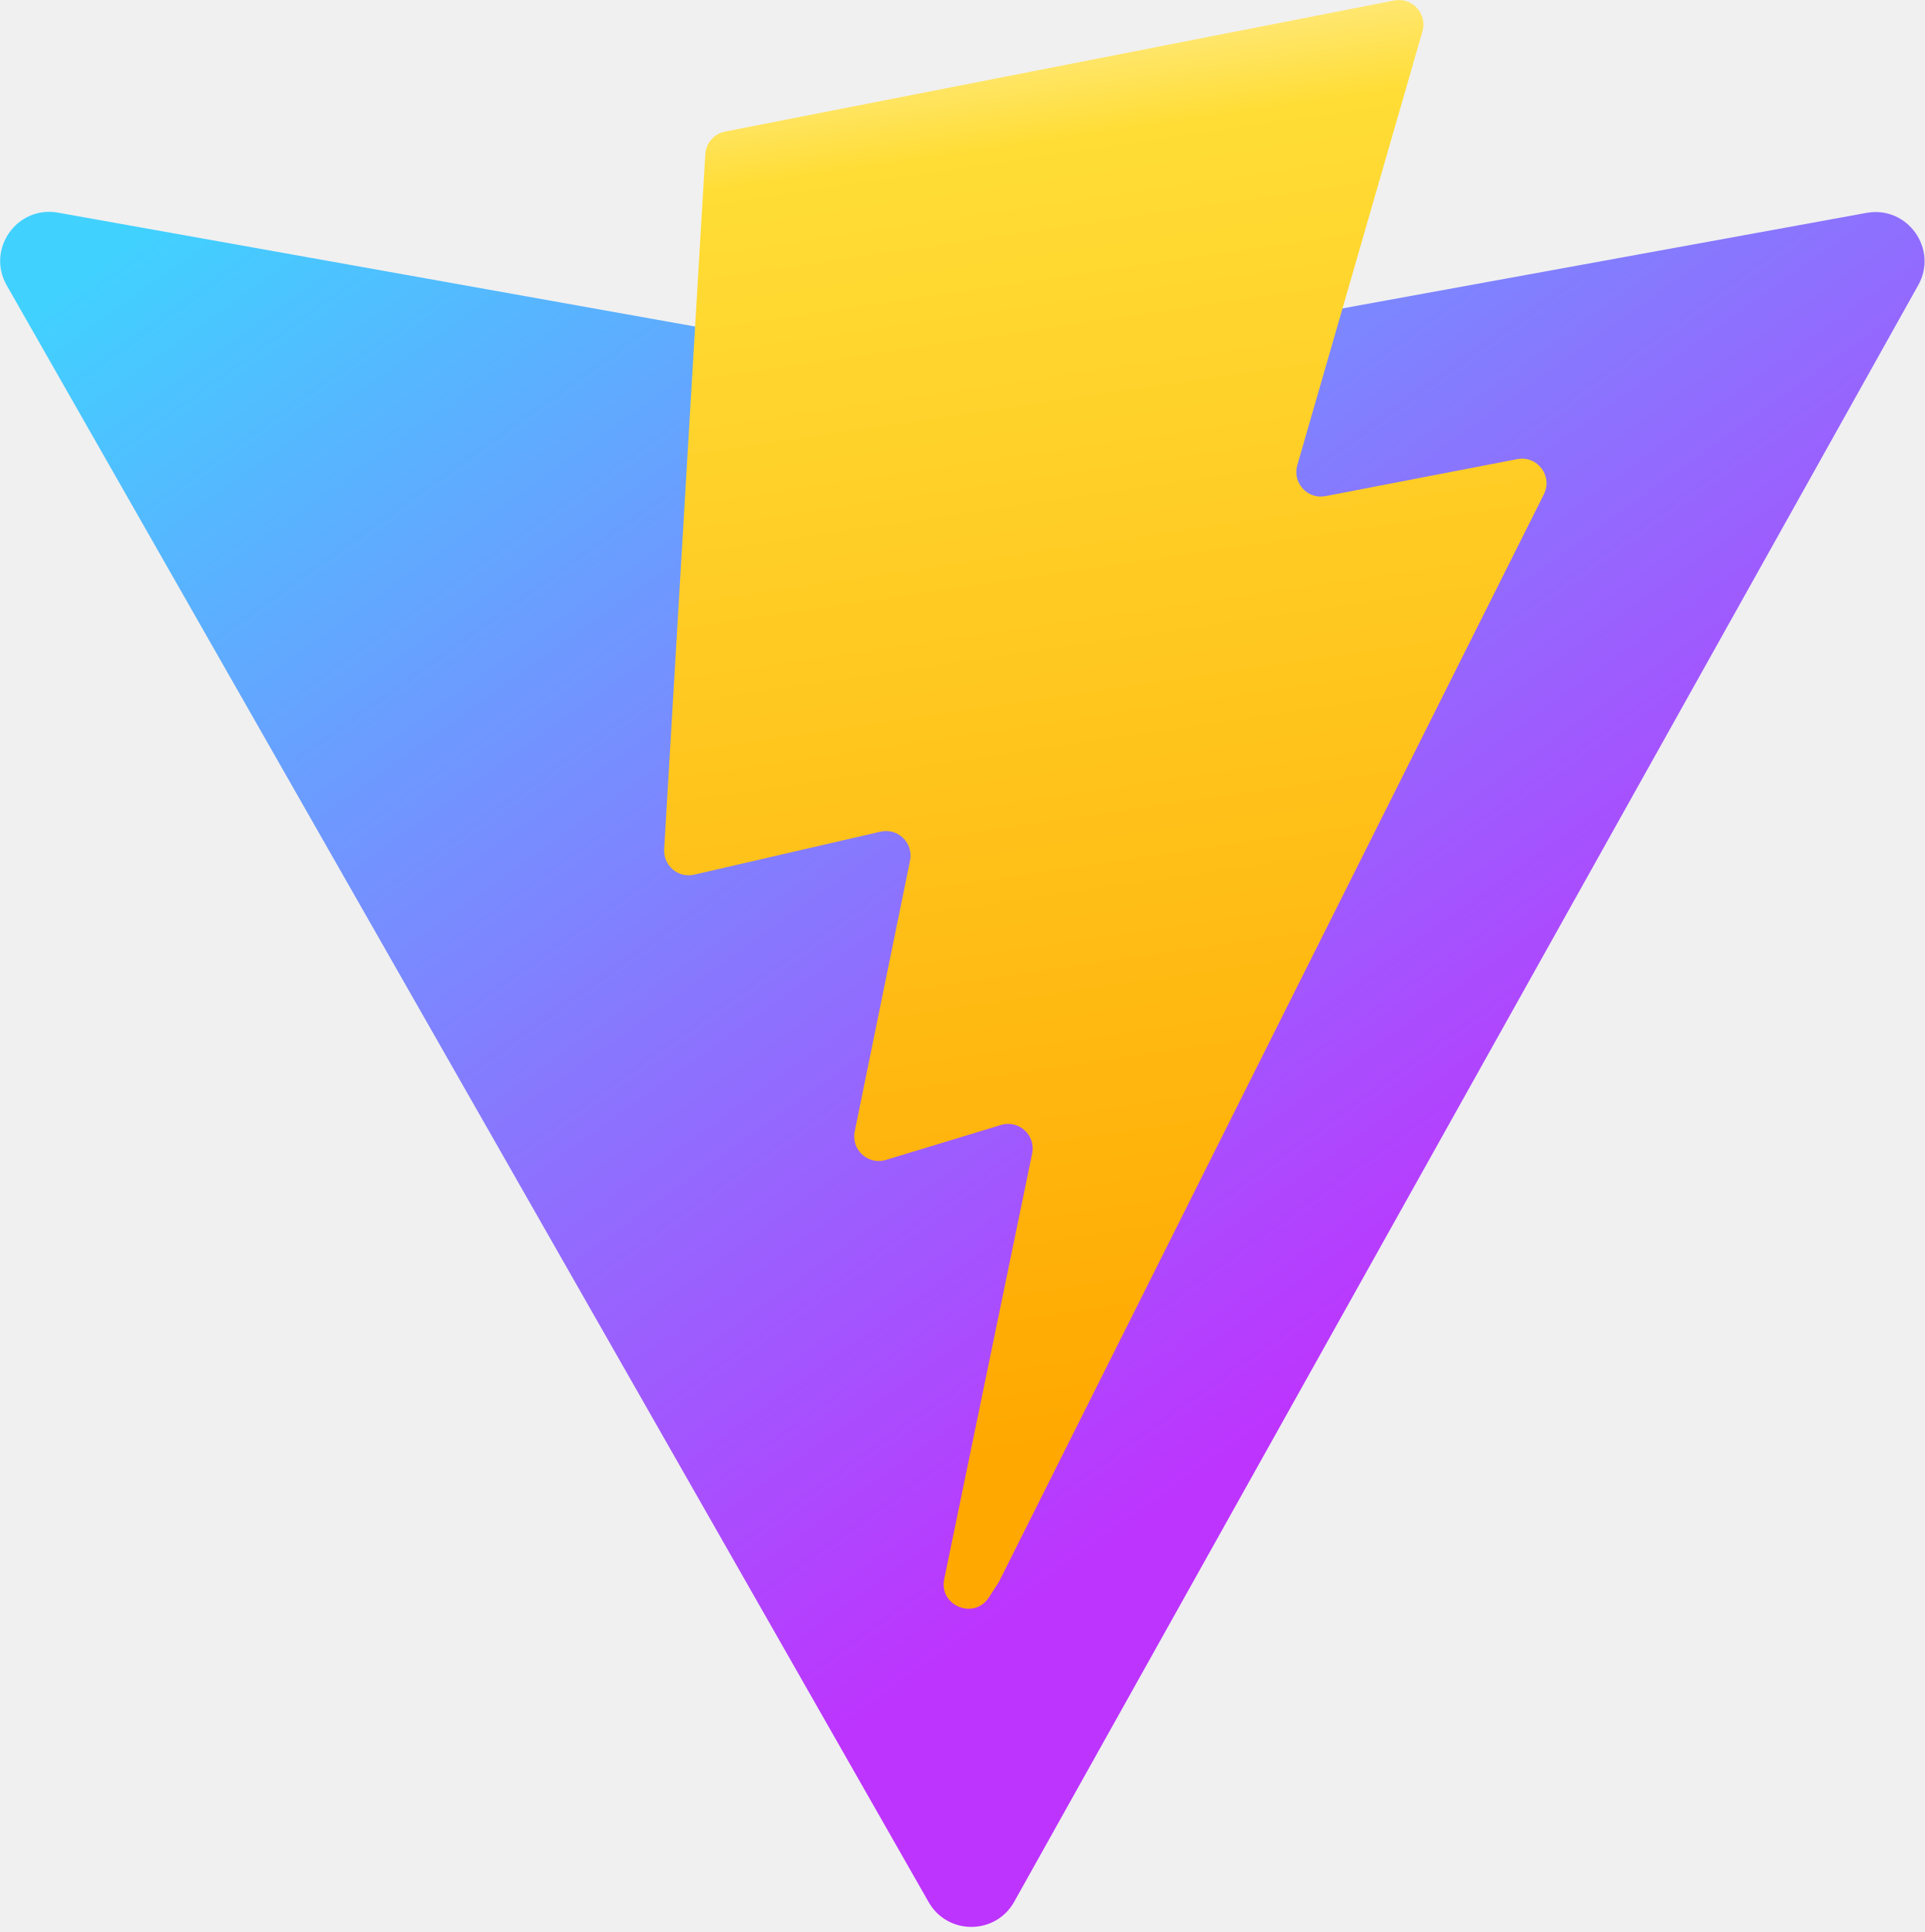
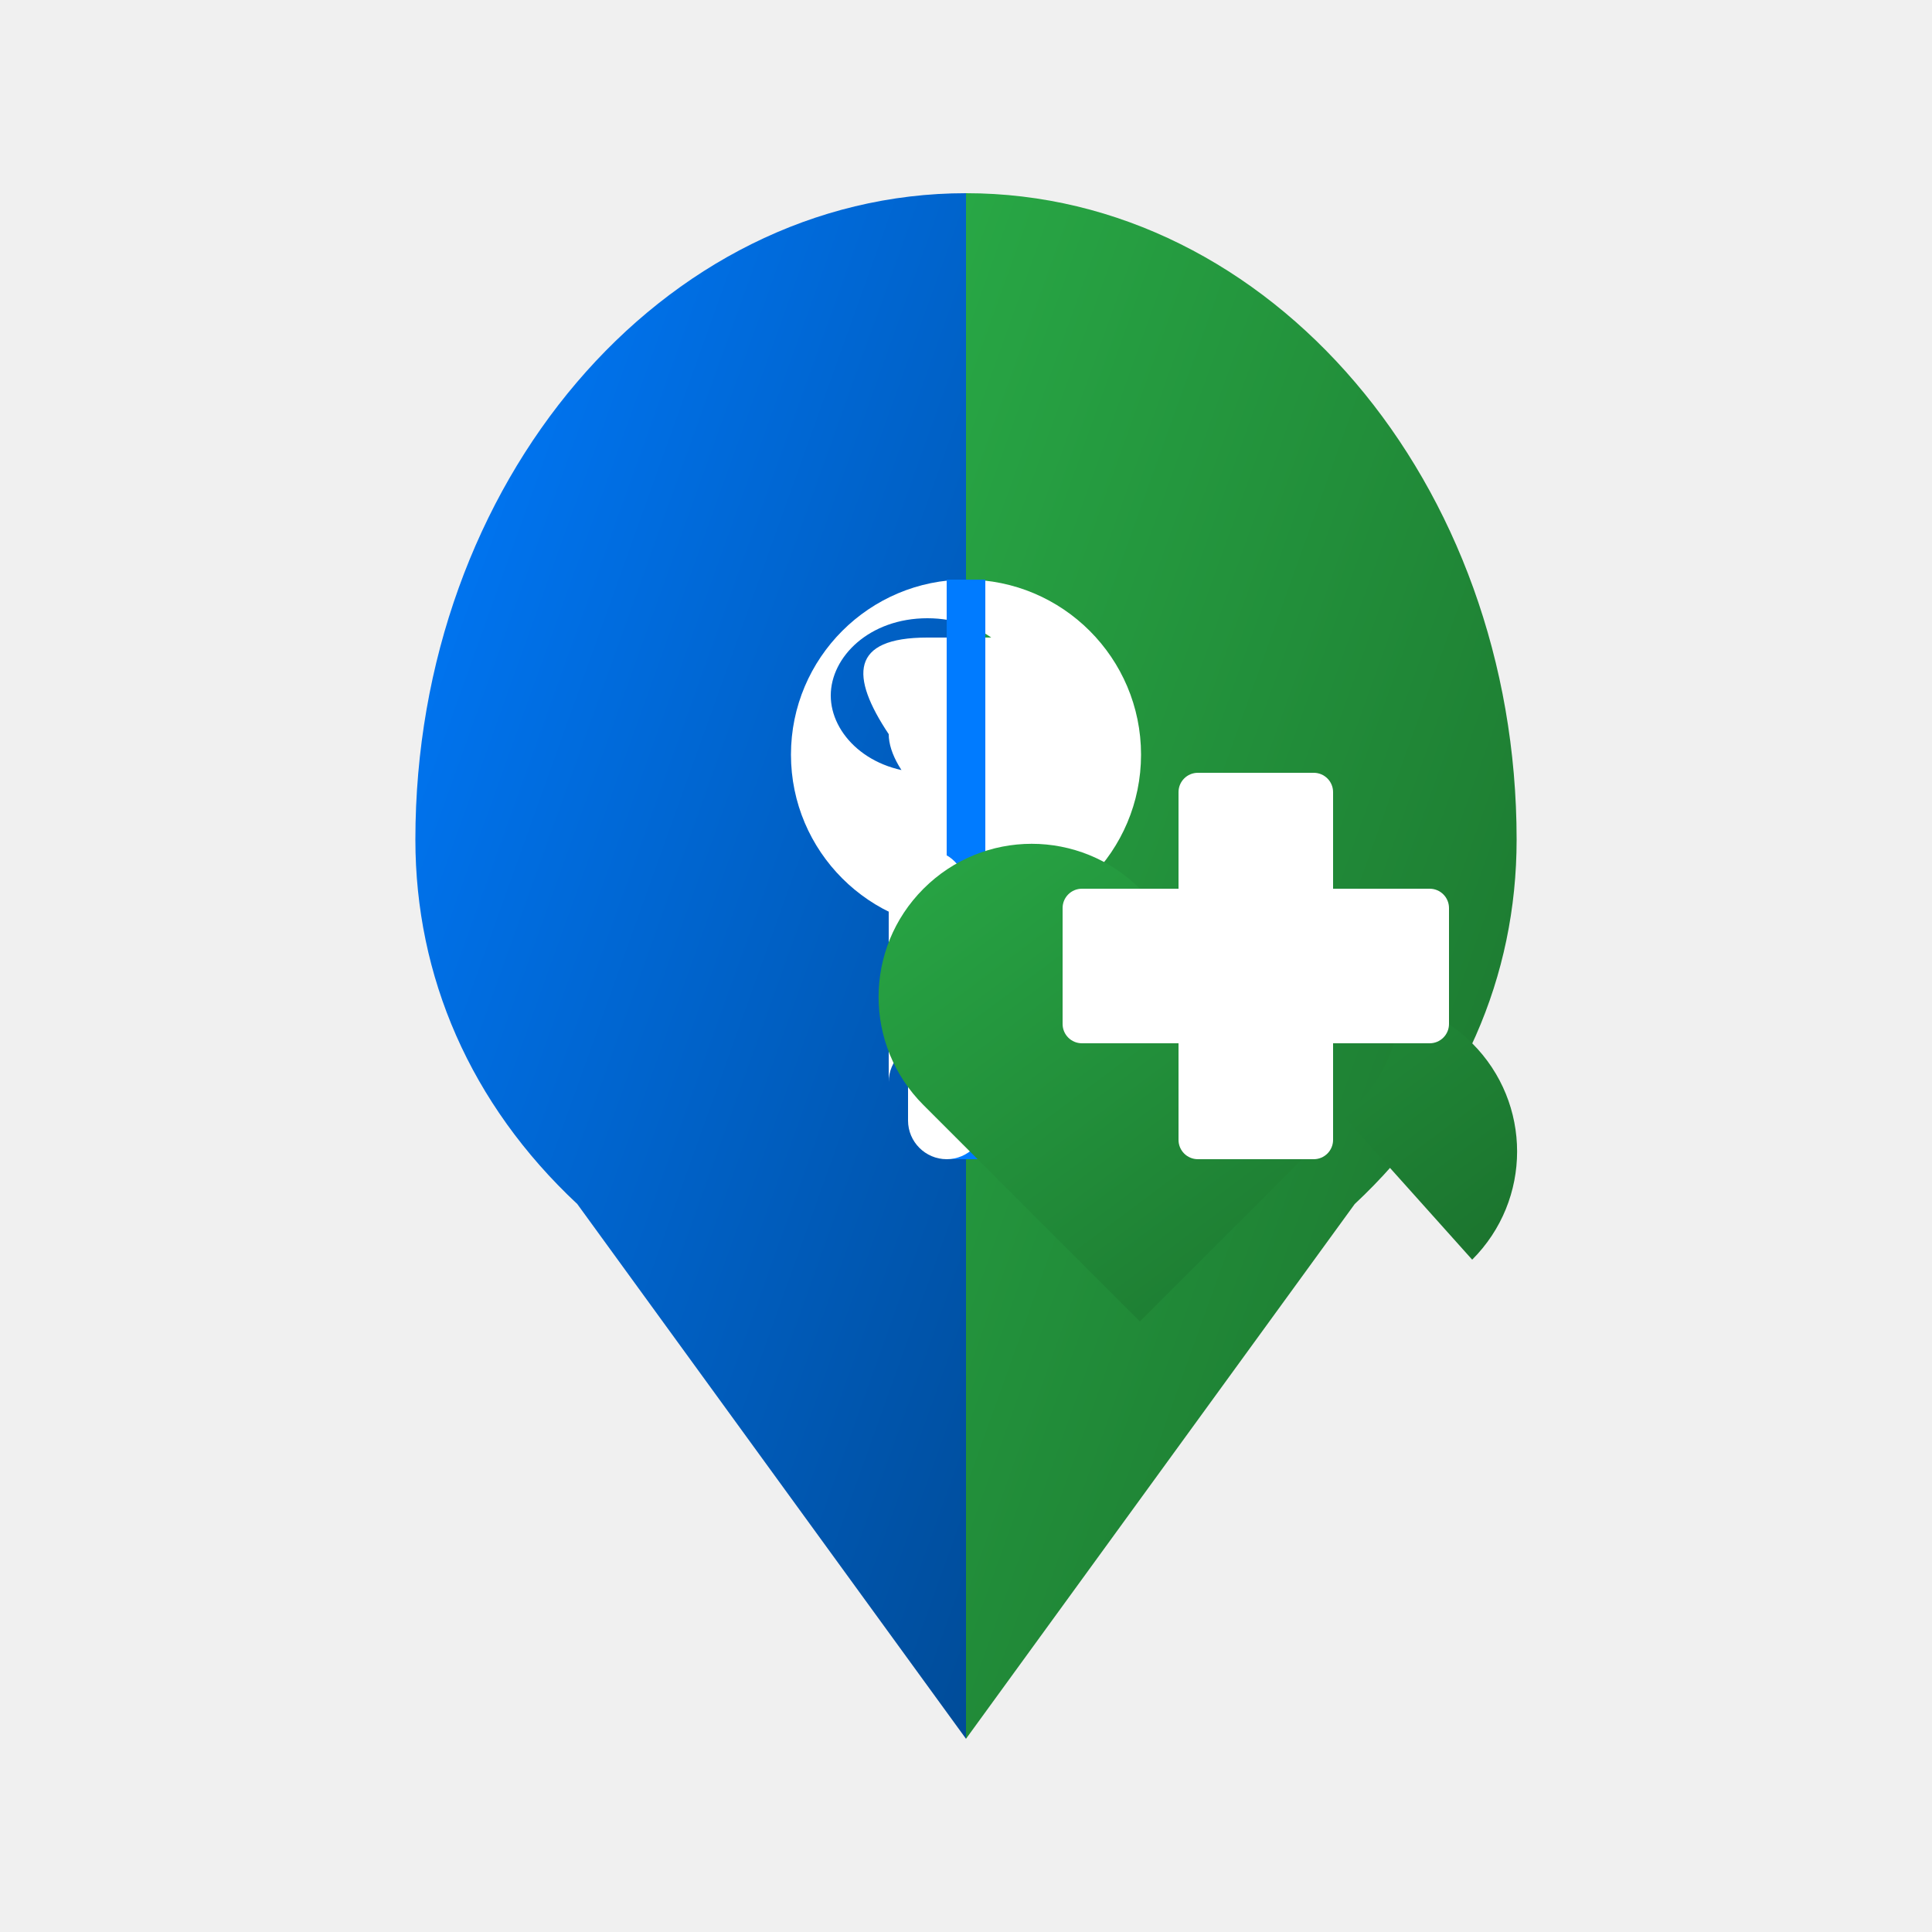
- <svg xmlns="http://www.w3.org/2000/svg" aria-hidden="true" role="img" class="iconify iconify--logos" width="31.88" height="32" preserveAspectRatio="xMidYMid meet" viewBox="0 0 256 257">
+ <svg xmlns="http://www.w3.org/2000/svg" viewBox="0 0 500 500">
  <defs>
-     <linearGradient id="IconifyId1813088fe1fbc01fb466" x1="-.828%" x2="57.636%" y1="7.652%" y2="78.411%">
-       <stop offset="0%" stop-color="#41D1FF" />
-       <stop offset="100%" stop-color="#BD34FE" />
+     <linearGradient id="blueGrad" x1="0%" y1="0%" x2="100%" y2="100%">
+       <stop offset="0%" style="stop-color:#007BFF;stop-opacity:1" />
+       <stop offset="100%" style="stop-color:#004C99;stop-opacity:1" />
    </linearGradient>
-     <linearGradient id="IconifyId1813088fe1fbc01fb467" x1="43.376%" x2="50.316%" y1="2.242%" y2="89.03%">
-       <stop offset="0%" stop-color="#FFEA83" />
-       <stop offset="8.333%" stop-color="#FFDD35" />
-       <stop offset="100%" stop-color="#FFA800" />
+     <linearGradient id="greenGrad" x1="0%" y1="0%" x2="100%" y2="100%">
+       <stop offset="0%" style="stop-color:#28A745;stop-opacity:1" />
+       <stop offset="100%" style="stop-color:#1A6F2C;stop-opacity:1" />
    </linearGradient>
+     <style type="text/css">
+       .shield-left { fill: url(#blueGrad); }
+       .shield-right { fill: url(#greenGrad); }
+       .icon-white { fill: #FFFFFF; }
+       .caduceus-blue { fill: #007BFF; }
+     </style>
  </defs>
-   <path fill="url(#IconifyId1813088fe1fbc01fb466)" d="M255.153 37.938L134.897 252.976c-2.483 4.44-8.862 4.466-11.382.048L.875 37.958c-2.746-4.814 1.371-10.646 6.827-9.67l120.385 21.517a6.537 6.537 0 0 0 2.322-.004l117.867-21.483c5.438-.991 9.574 4.796 6.877 9.62Z" />
-   <path fill="url(#IconifyId1813088fe1fbc01fb467)" d="M185.432.063L96.44 17.501a3.268 3.268 0 0 0-2.634 3.014l-5.474 92.456a3.268 3.268 0 0 0 3.997 3.378l24.777-5.718c2.318-.535 4.413 1.507 3.936 3.838l-7.361 36.047c-.495 2.426 1.782 4.5 4.151 3.78l15.304-4.649c2.372-.72 4.652 1.36 4.15 3.788l-11.698 56.621c-.732 3.542 3.979 5.473 5.943 2.437l1.313-2.028l72.516-144.72c1.215-2.423-.88-5.186-3.54-4.672l-25.505 4.922c-2.396.462-4.435-1.77-3.759-4.114l16.646-57.705c.677-2.35-1.37-4.583-3.769-4.113Z" />
+   <path class="shield-left" d="M250,50c-78.7,0-142.5,74.9-142.5,167.3c0,35.4,14.2,68.4,41.9,94.3L250,450V50z" />
+   <path class="shield-right" d="M250,50c78.7,0,142.5,74.9,142.5,167.3c0,35.4-14.2,68.4-41.9,94.3L250,450V50z" />
+   <g transform="translate(250, 150)">
+     <path class="icon-white" d="M0,0c-25,0-45.3,20.3-45.3,45.3s20.3,45.3,45.3,45.3c25,0,45.3-20.3,45.3-45.3S25,0,0,0z M-20,40c0,10,15,25,30,25c15,0,30-15,30-25c0-15-10-25-20-25H-10C-30,15-30,25-20,40z M-35,30c0-10,10-20,25-20s25,10,25,20c0,10-10,20-25,20S-35,40-35,30z" />
+     <rect class="caduceus-blue" x="-5" y="0" width="10" height="150" />
+     <path class="icon-white" d="M-5,150c-5.5,0-10-4.5-10-10v-50c0-5.5,4.5-10,10-10s10,4.5,10,10v50C5,145.5,0.5,150-5,150z M15,140c0-5.5-4.5-10-10-10s-10,4.5-10,10v-50c0-5.5,4.5-10,10-10s10,4.5,10,10v50z" />
+     <path class="icon-white" d="M-20,130c0-5.5,4.5-10,10-10s10,4.5,10,10v-50c0-5.5-4.5-10-10-10s-10,4.5-10,10v50z M30,120c0-5.5-4.5-10-10-10s-10,4.5-10,10v-50c0-5.5,4.5-10,10-10s10,4.5,10,10v50z" />
+   </g>
+   <g transform="translate(325, 250)">
+     <path class="shield-right" d="M-30,-20c-15.5,-15.5-40.5,-15.5-56,0c-15.5,15.5-15.5,40.5,0,56l56,56l56,-56c15.5,-15.5,15.5,-40.5,0,-56C-30,5-15,5,0,20c15.5,-15.5,40.5,-15.5,56,0c15.5,15.5,15.5,40.5,0,56z" />
+     <rect class="icon-white" x="-20" y="-50" width="40" height="100" rx="5" ry="5" />
+     <rect class="icon-white" x="-50" y="-20" width="100" height="40" rx="5" ry="5" />
+   </g>
</svg>
